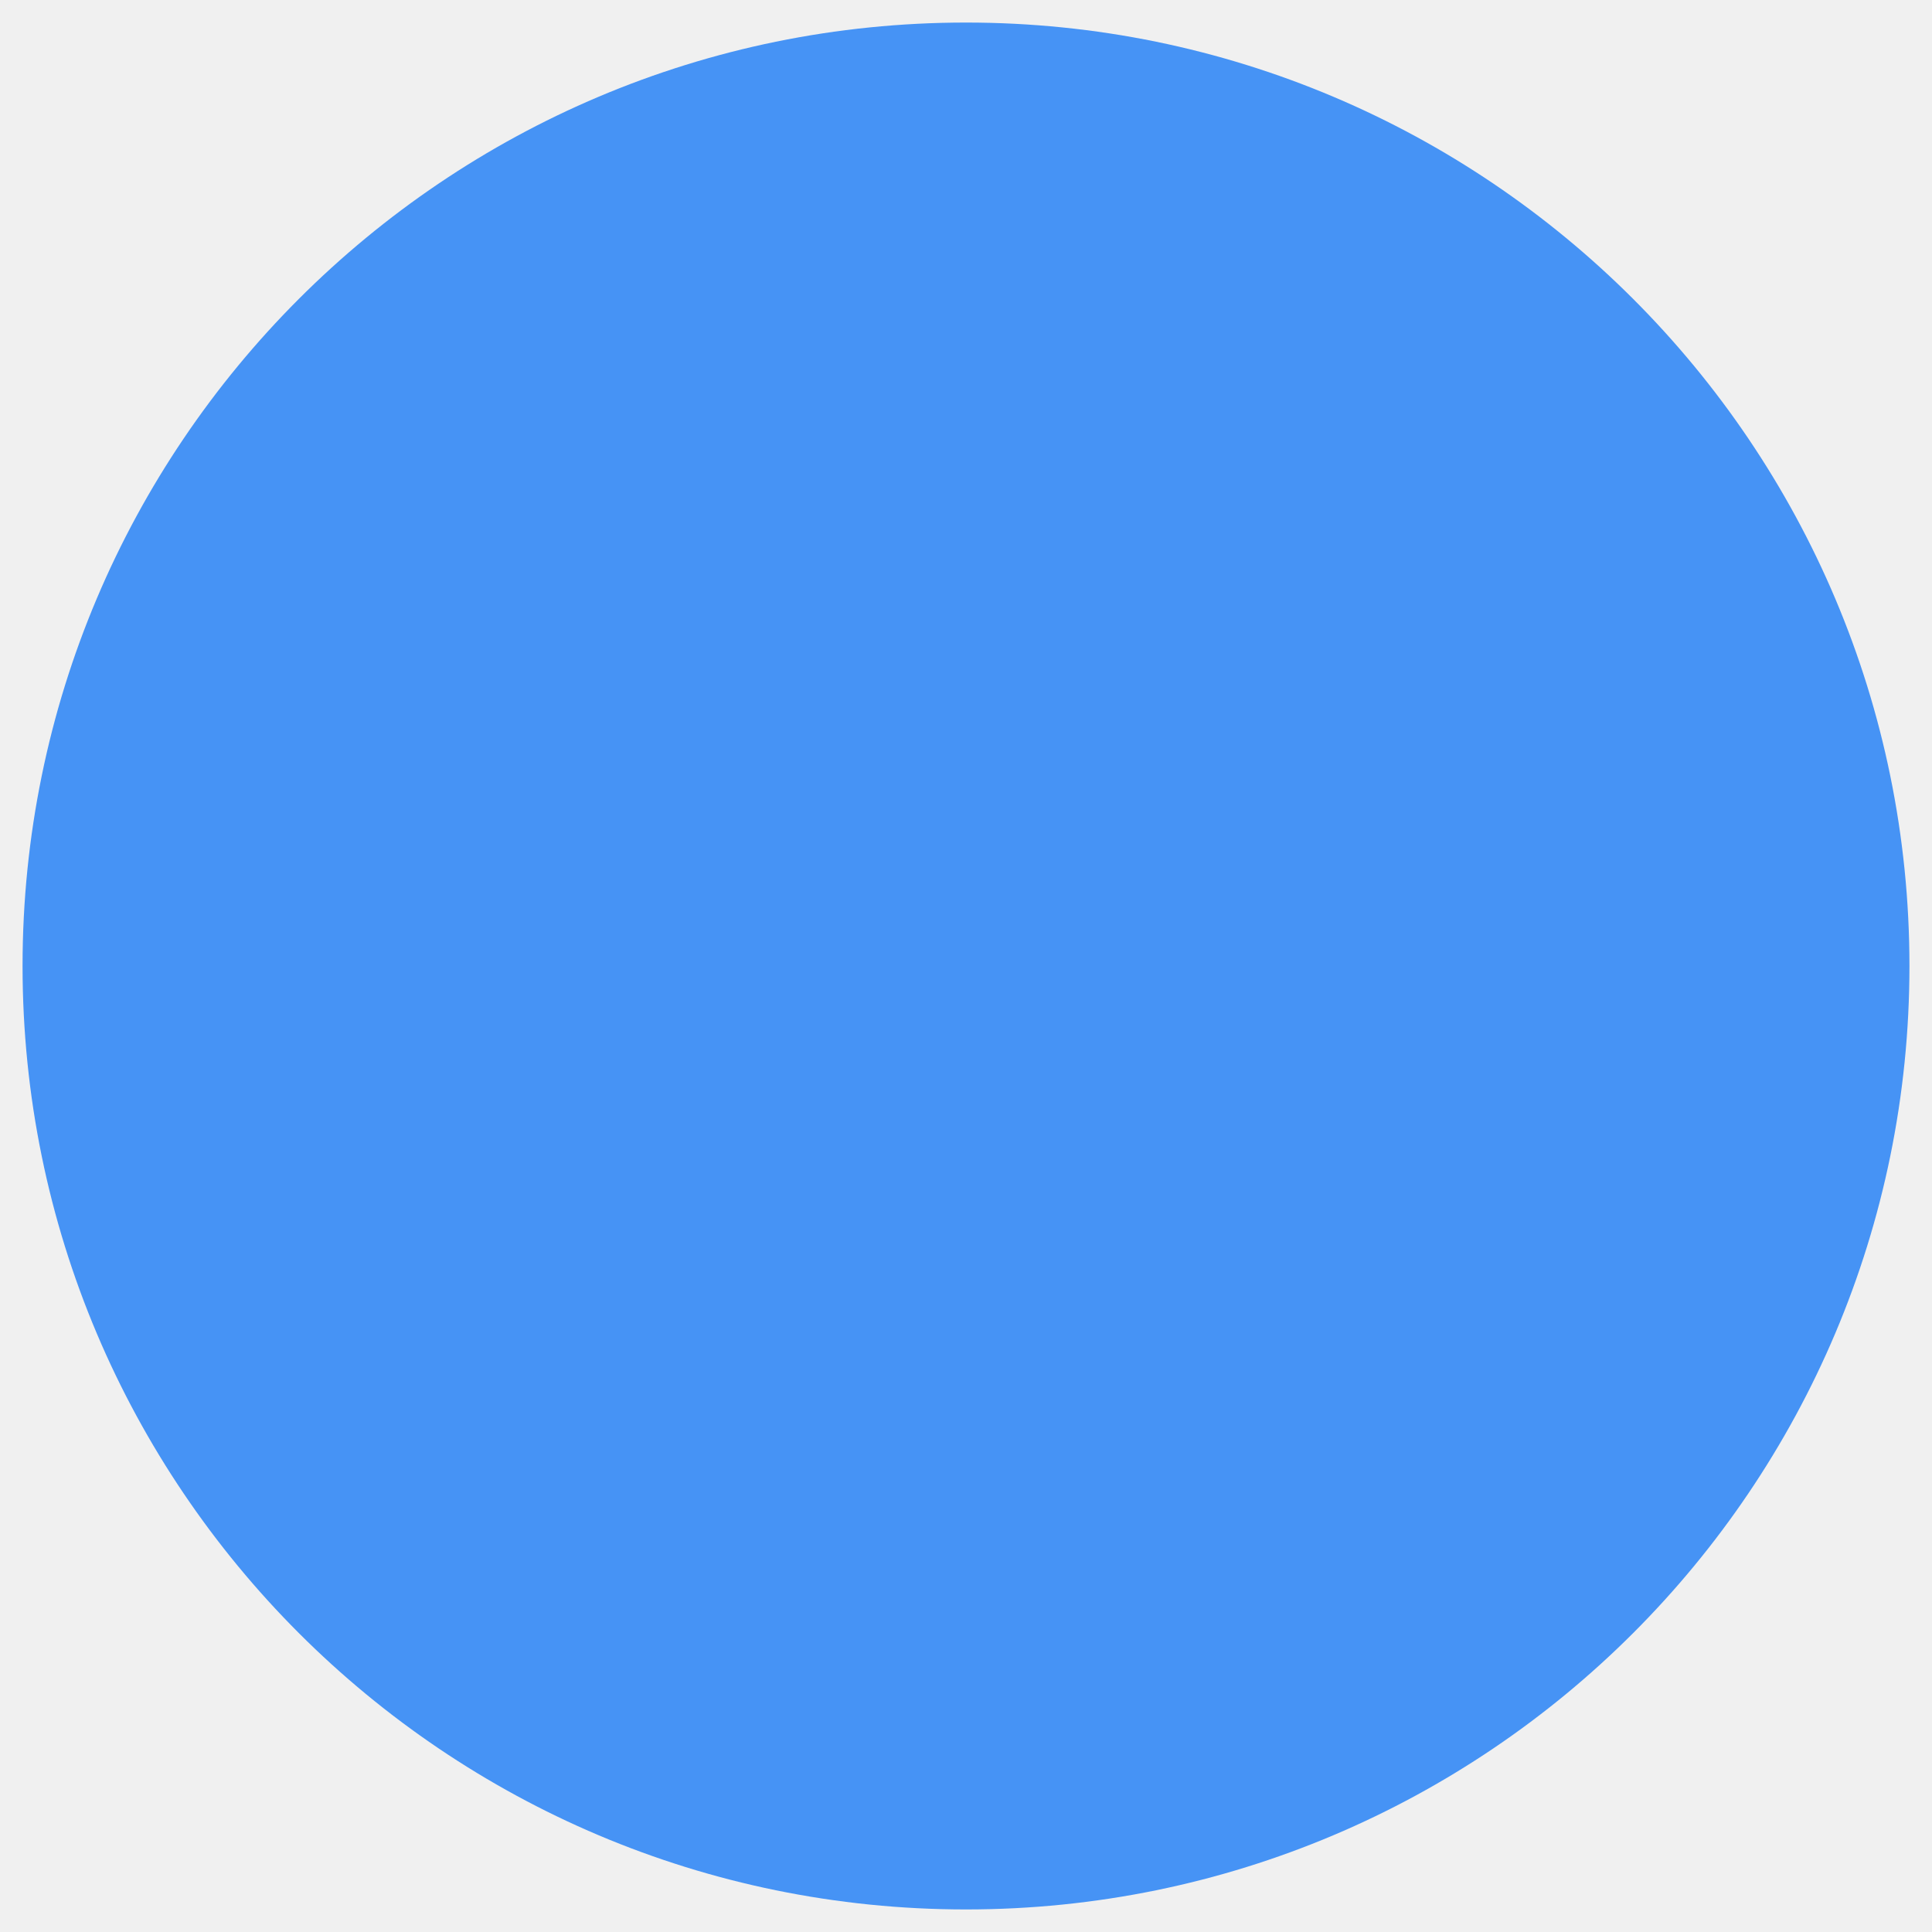
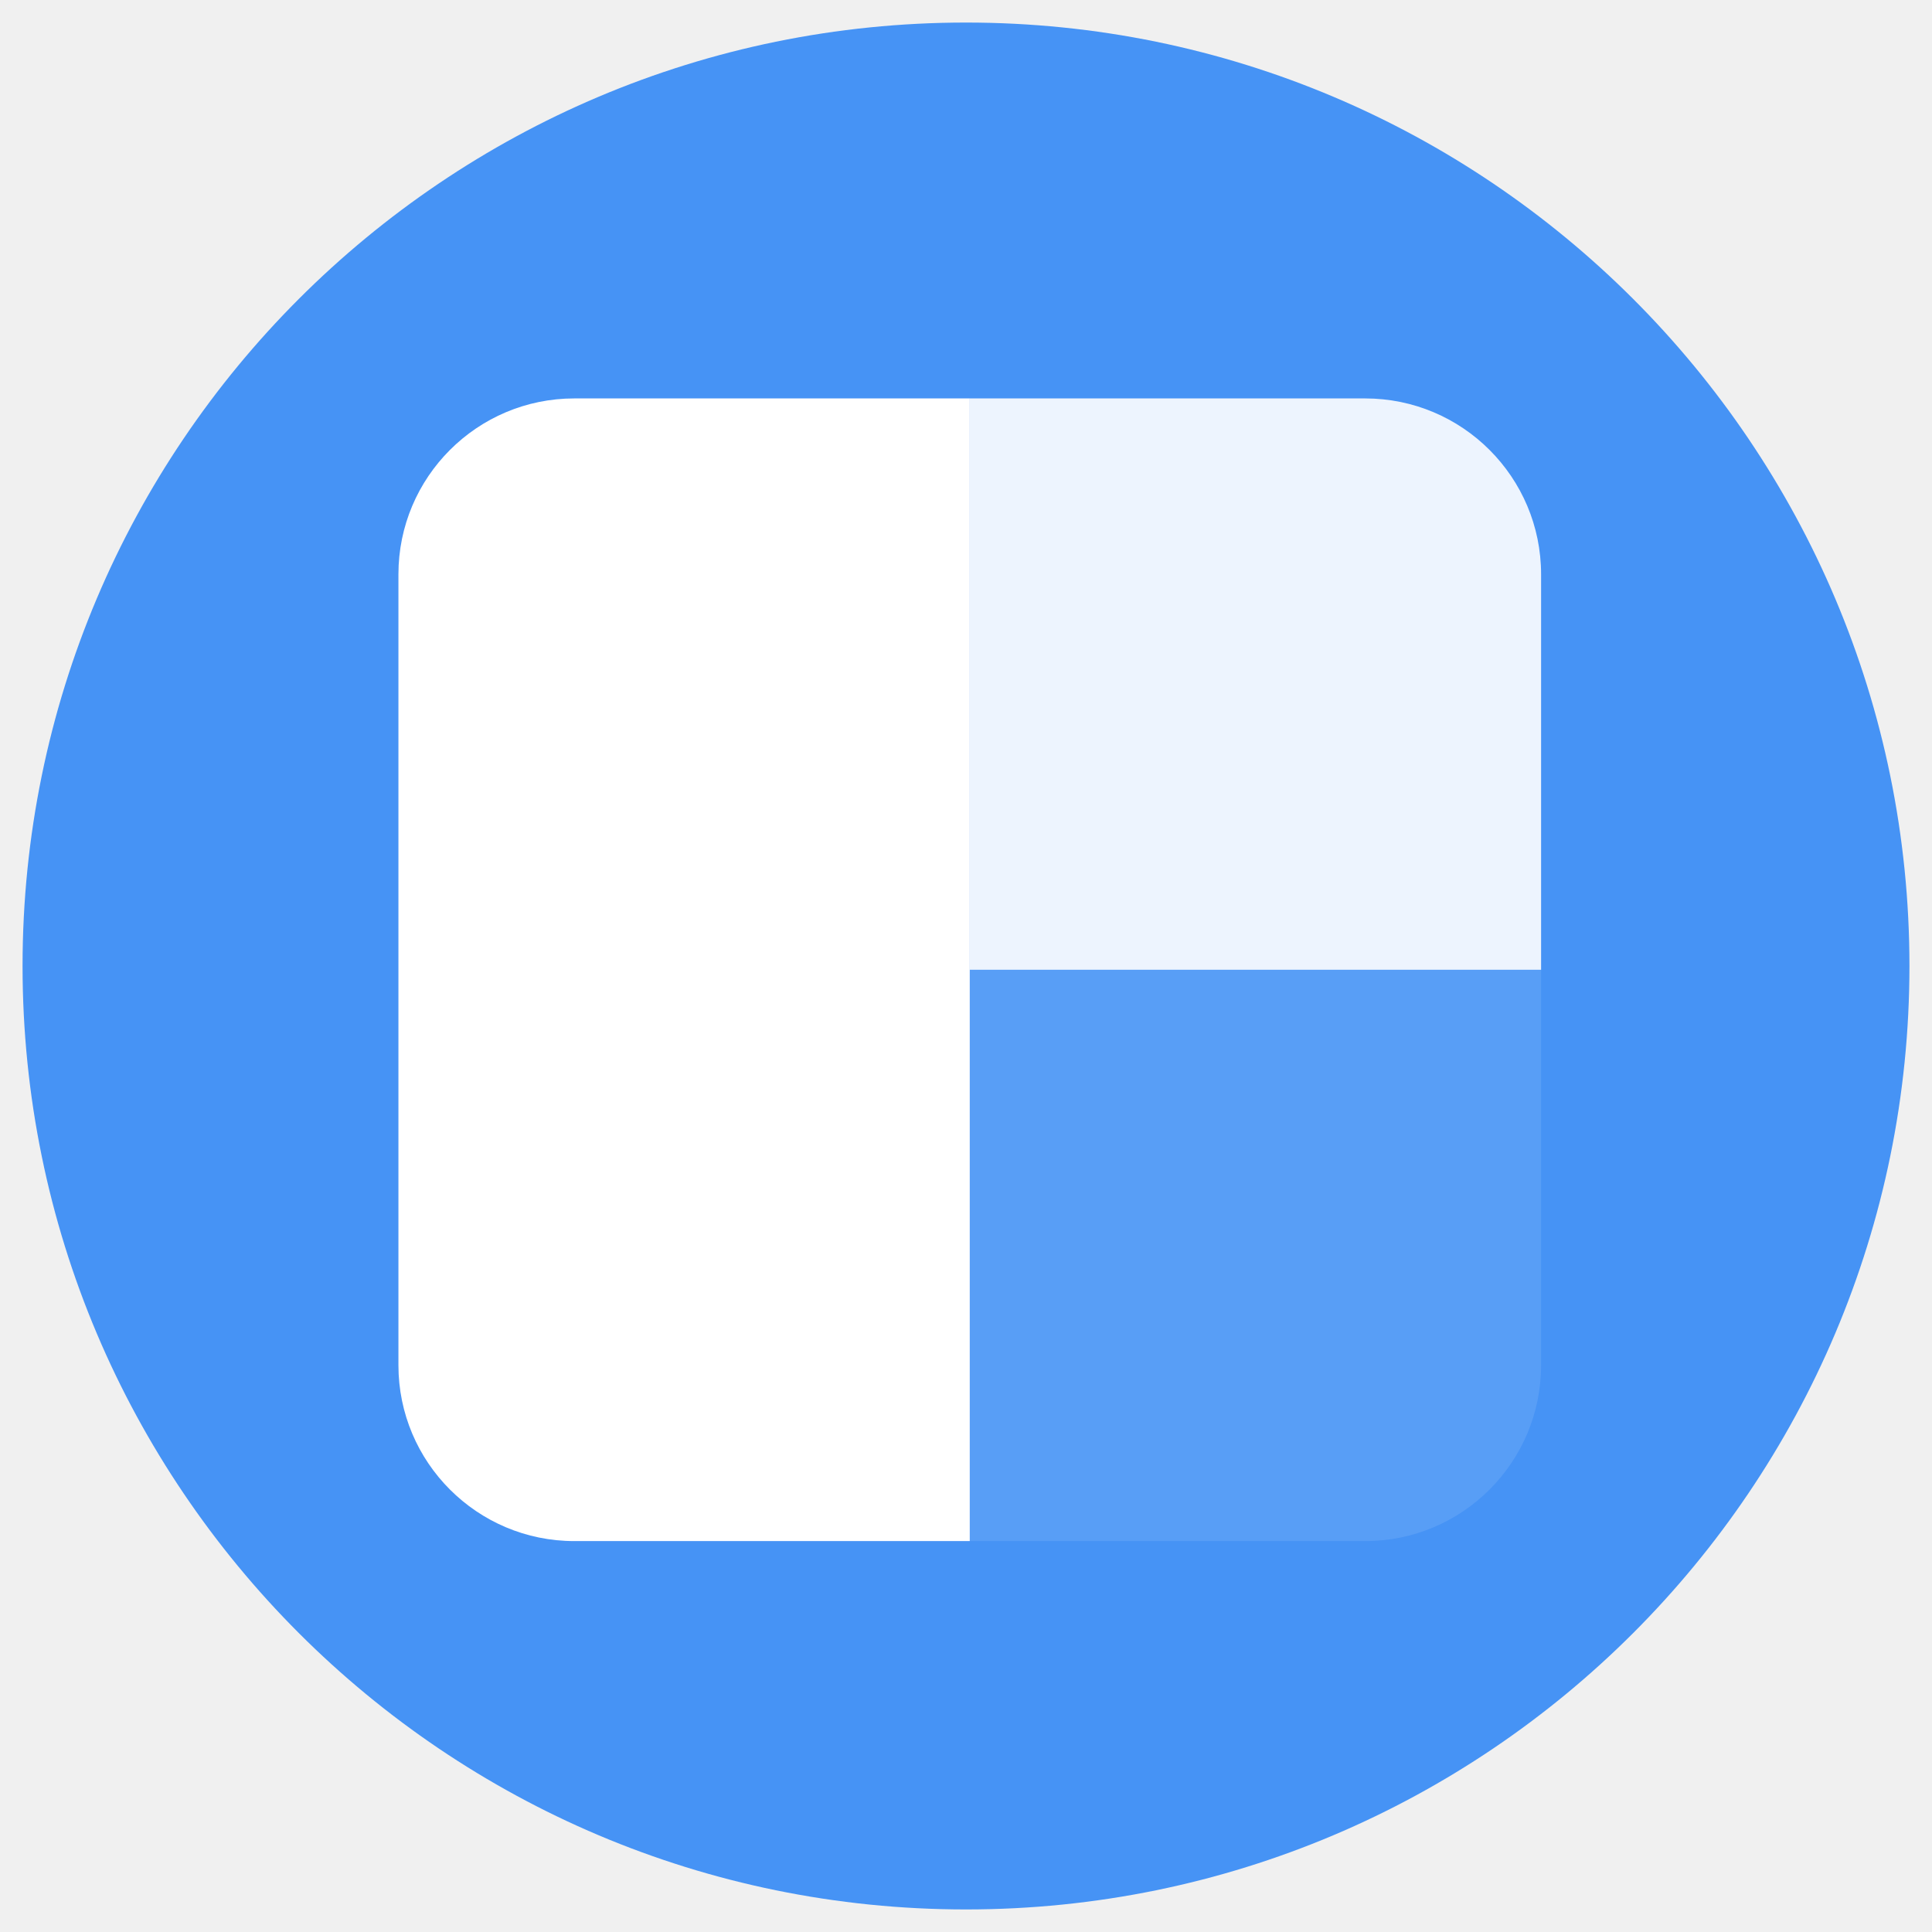
- <svg xmlns="http://www.w3.org/2000/svg" xmlns:xlink="http://www.w3.org/1999/xlink" height="257" viewBox="0 0 257 257" width="257">
-   <defs>
-     <circle id="a" cx="128.5" cy="128.5" r="125.5" />
-     <mask id="b" fill="#fff">
-       <use fill="none" xlink:href="#a" />
-     </mask>
-   </defs>
+ <svg xmlns="http://www.w3.org/2000/svg" height="257" viewBox="0 0 257 257" width="257">
  <g fill="none" fill-rule="evenodd">
-     <use fill="#4693f5" xlink:href="#a" />
-     <g fill="#fff" mask="url(#b)">
-       <g transform="translate(53 53)">
-         <path d="m76 0h52.6c12.923 0 23.4 10.477 23.4 23.4v52.6h-76z" opacity=".9" />
-         <path d="m23.4 0h52.6v152h-52.6c-12.923 0-23.4-10.477-23.4-23.4v-105.2c0-12.923 10.477-23.4 23.4-23.4z" />
-         <path d="m76 76h76v52.6c0 12.923-10.477 23.4-23.4 23.4h-52.6z" opacity=".1" />
-       </g>
+     <circle cx="128.5" cy="128.5" fill="#4693f5" r="125.5" />
+     <g fill="#fff" transform="translate(53 53)">
+       <path d="m76 0h52.6c12.923 0 23.4 10.477 23.4 23.4v52.6h-76z" opacity=".9" />
+       <path d="m23.4 0h52.6v152h-52.6c-12.923 0-23.4-10.477-23.4-23.4v-105.2c0-12.923 10.477-23.4 23.4-23.4z" />
+       <path d="m76 76h76v52.6c0 12.923-10.477 23.4-23.4 23.4h-52.6z" opacity=".1" />
    </g>
  </g>
</svg>
